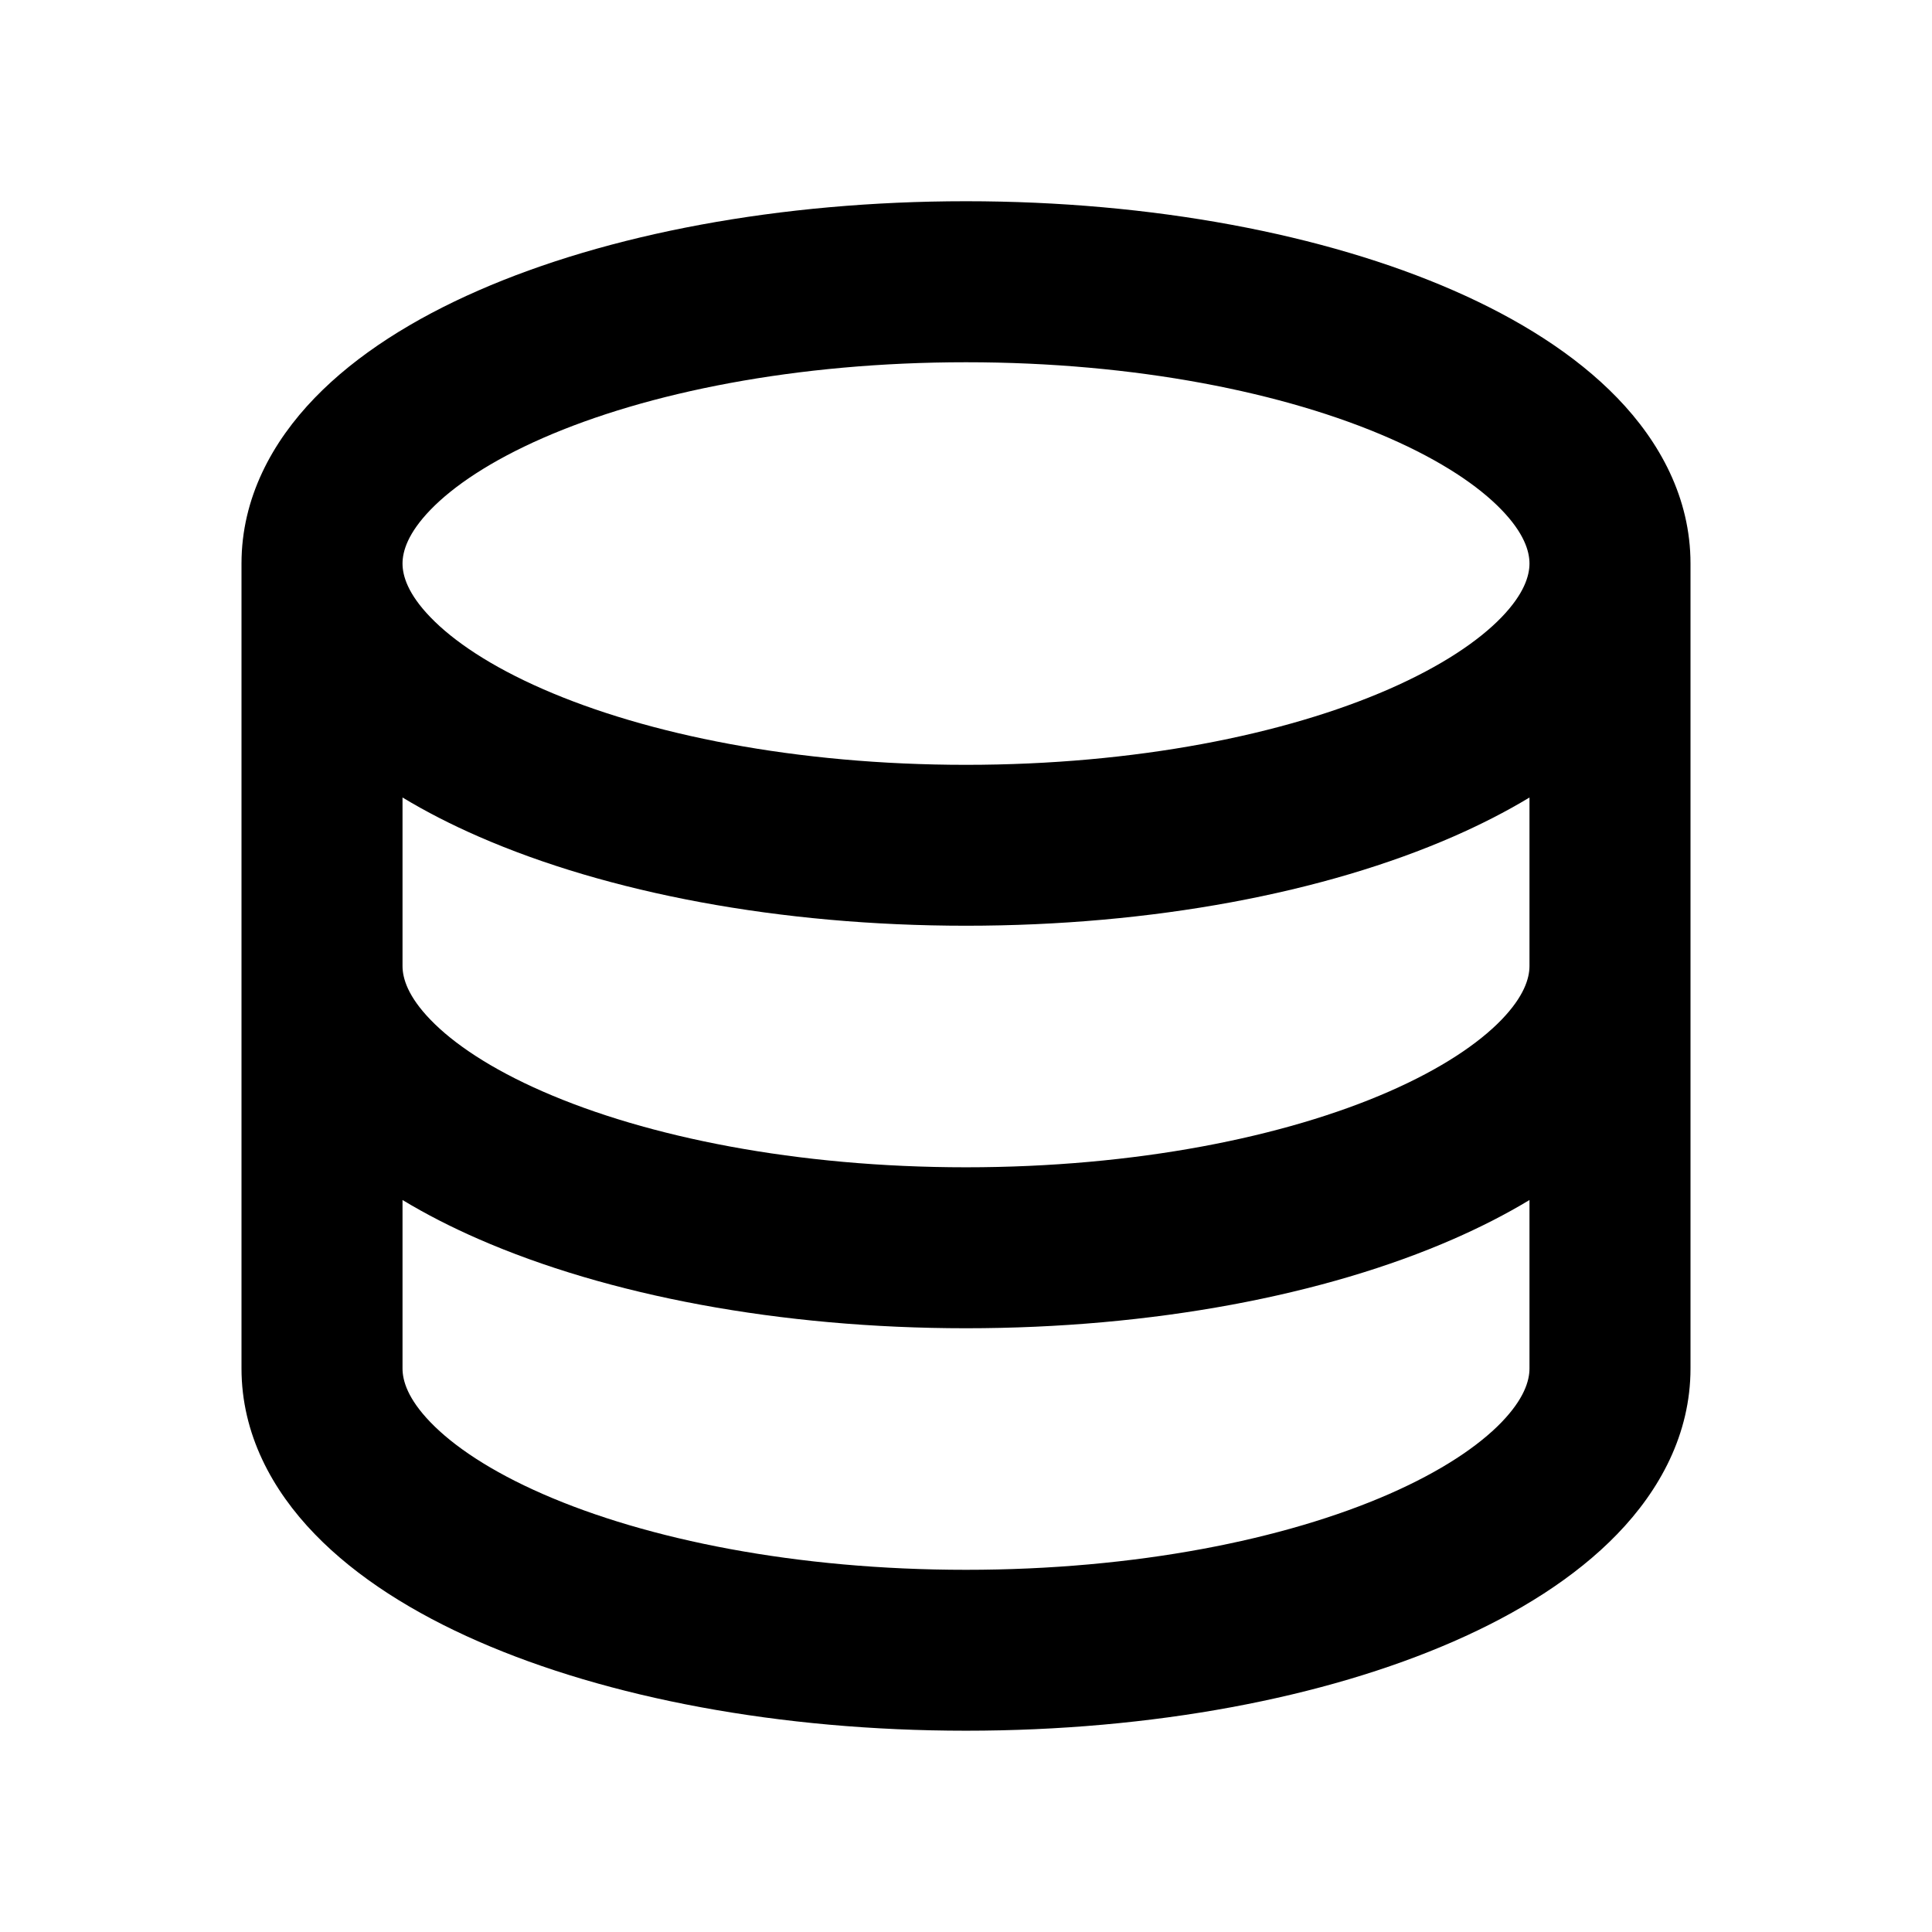
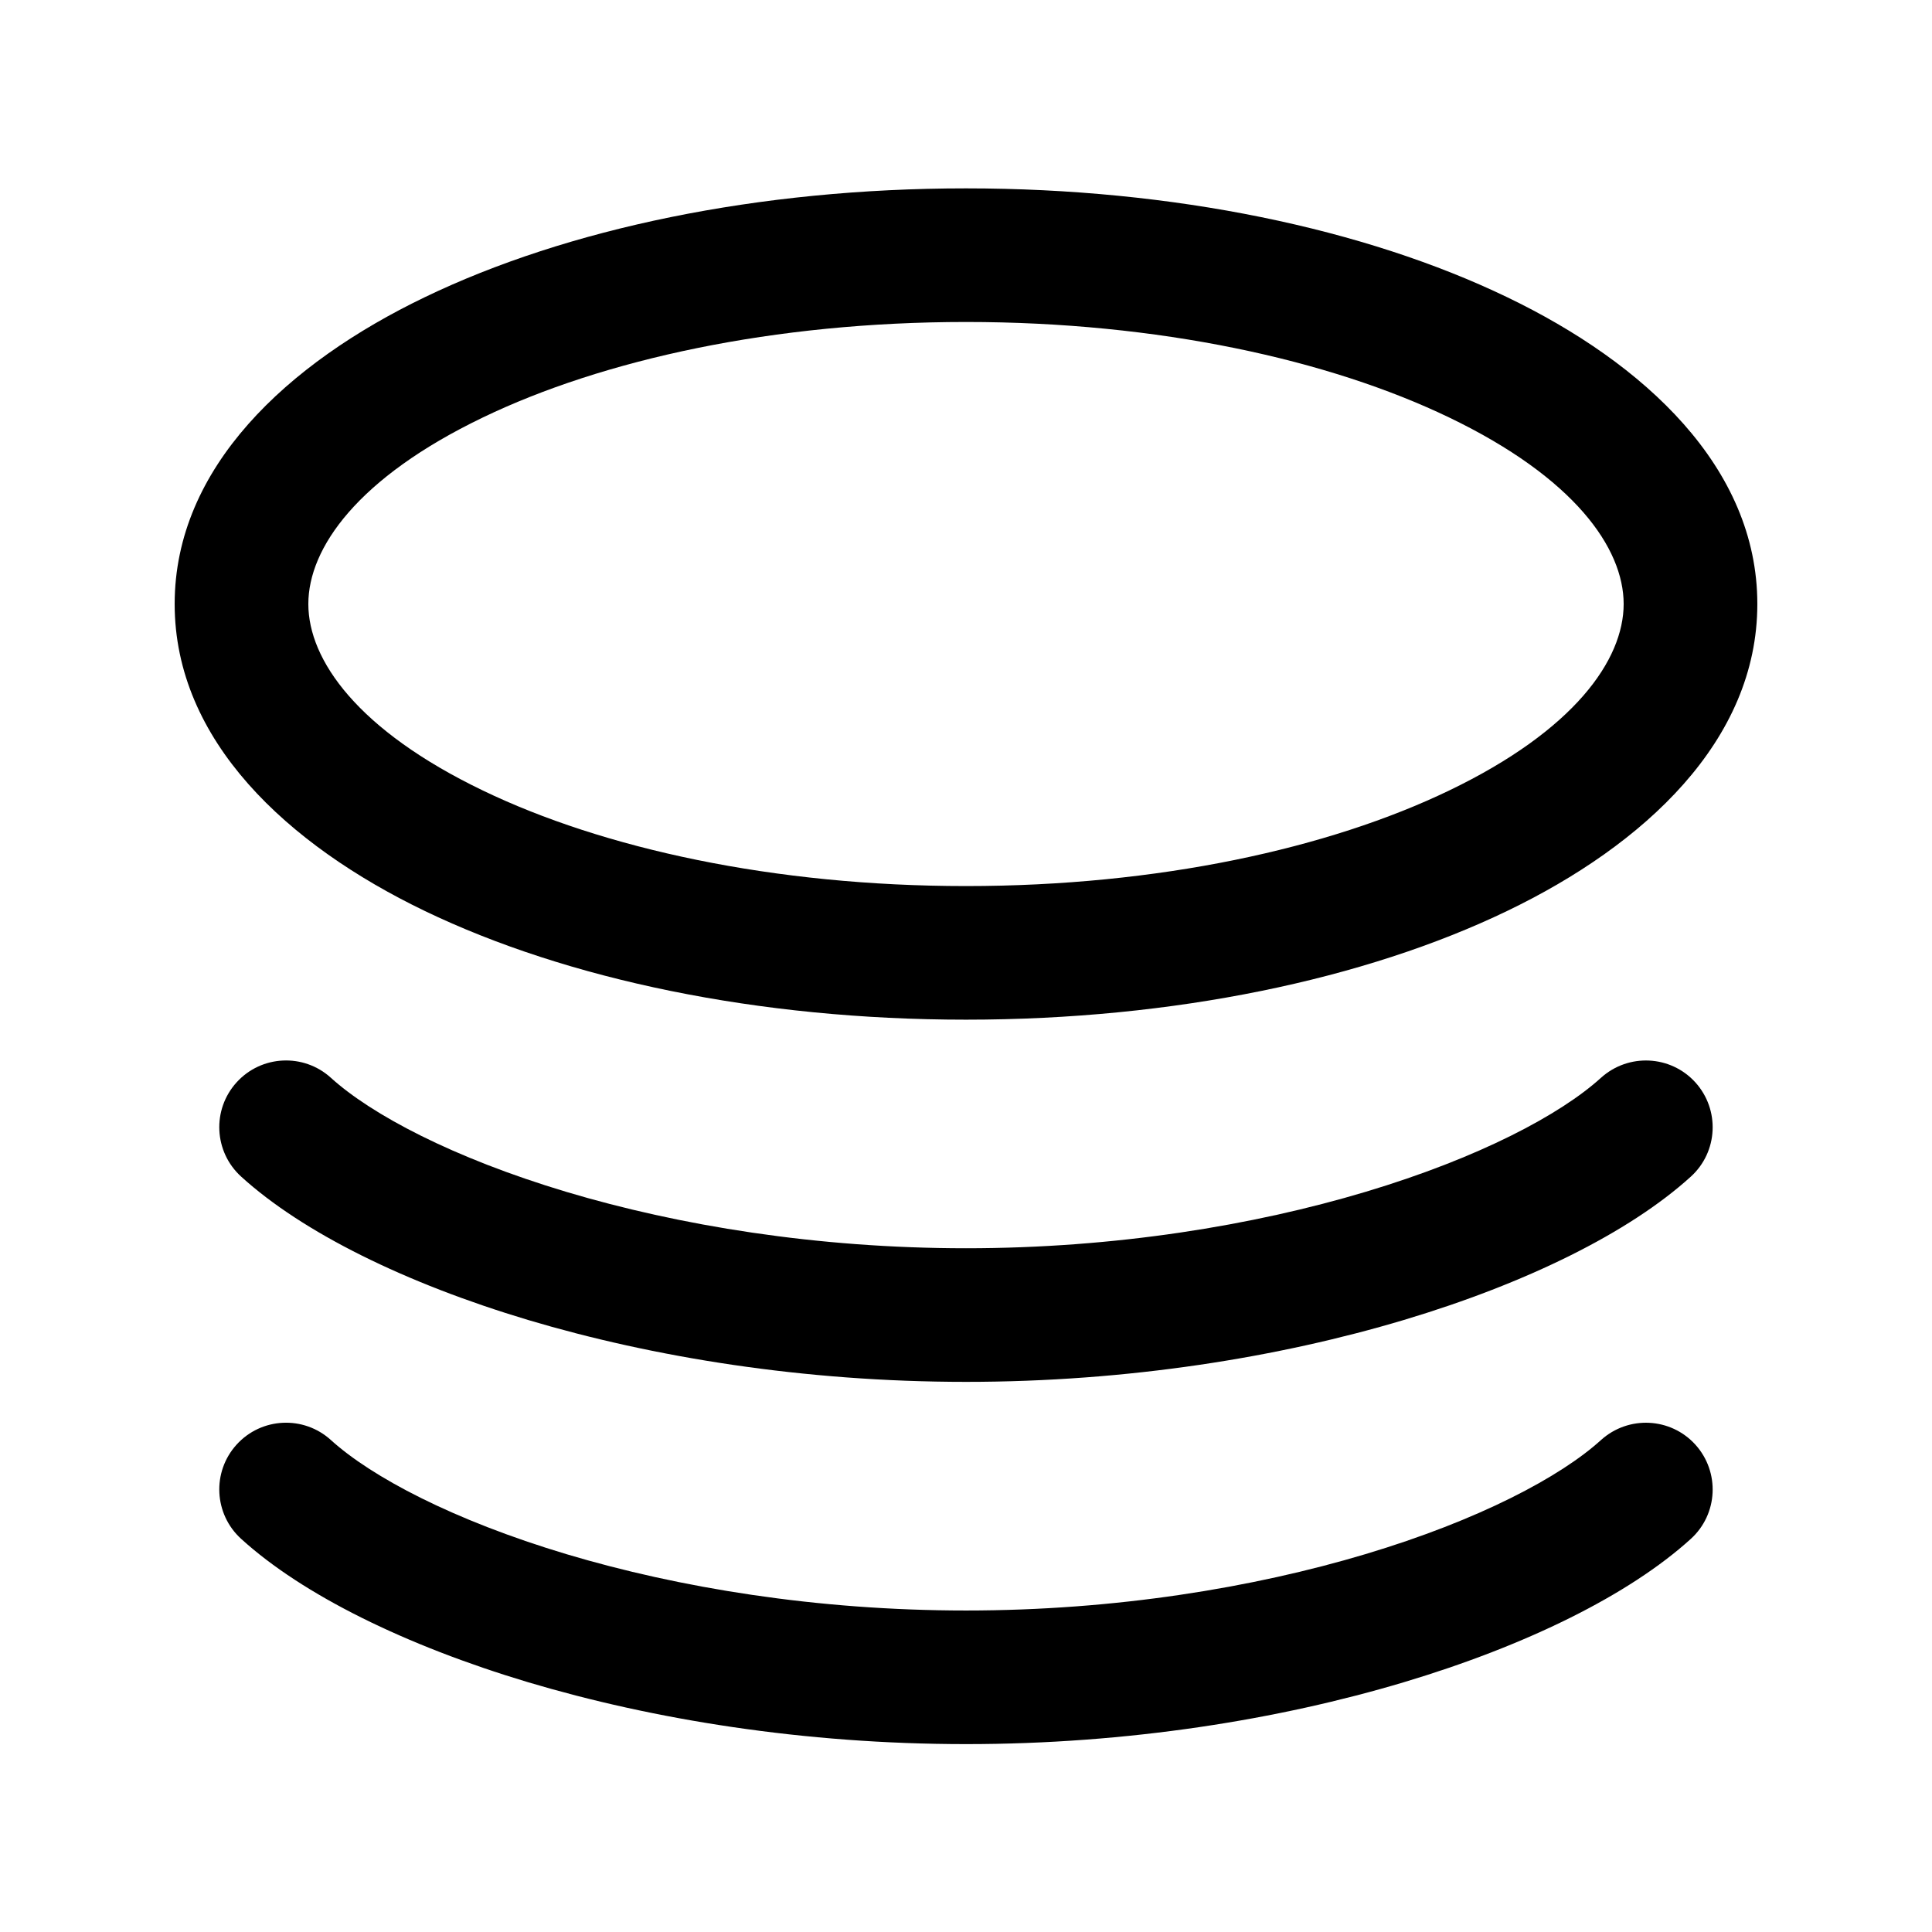
<svg xmlns="http://www.w3.org/2000/svg" width="32" height="32">
-   <path d="M7.13 8.444c.381-.394.997-.81 1.862-1.189C10.717 6.5 13.194 6 16 6s5.283.5 7.008 1.255c.865.378 1.481.794 1.862 1.189.375.388.463.687.463.89s-.089.502-.463.89c-.381.394-.997.81-1.862 1.189-1.725.755-4.202 1.255-7.008 1.255s-5.283-.5-7.008-1.255c-.865-.378-1.481-.794-1.862-1.189-.375-.388-.463-.687-.463-.89s.088-.502.463-.89zM5.213 6.59C4.508 7.319 4 8.248 4 9.333v13.333c0 1.085.508 2.015 1.213 2.743.698.722 1.644 1.312 2.71 1.778 2.135.934 4.992 1.479 8.077 1.479s5.942-.544 8.077-1.479c1.066-.466 2.012-1.056 2.71-1.778.705-.729 1.213-1.658 1.213-2.743V9.333c0-1.085-.508-2.014-1.213-2.743-.698-.722-1.645-1.312-2.71-1.778-2.135-.934-4.992-1.479-8.077-1.479s-5.942.544-8.077 1.479c-1.066.466-2.012 1.056-2.71 1.778zM25.333 16c0 .203-.089.502-.463.89-.381.394-.997.81-1.862 1.189-1.725.755-4.202 1.255-7.008 1.255s-5.283-.5-7.008-1.255c-.865-.378-1.481-.794-1.862-1.189-.375-.388-.463-.687-.463-.89v-2.791c.392.237.814.452 1.256.645 2.135.934 4.992 1.479 8.077 1.479s5.942-.544 8.077-1.479c.442-.194.864-.408 1.256-.645V16zM6.667 19.876c.392.237.814.452 1.256.645C10.058 21.455 12.915 22 16 22s5.942-.544 8.077-1.479c.442-.194.864-.408 1.256-.645v2.791c0 .203-.089.502-.463.89-.381.394-.997.81-1.862 1.189-1.725.755-4.202 1.255-7.008 1.255s-5.283-.5-7.008-1.255c-.865-.378-1.481-.794-1.862-1.189-.375-.388-.463-.687-.463-.89v-2.791z" />
+   <path d="M3.919 23.927c.41-.452 1.11-.486 1.562-.075.671.608 2.016 1.325 3.902 1.89 1.856.555 4.142.933 6.617.933 2.473 0 4.76-.378 6.617-.934 1.884-.564 3.23-1.281 3.9-1.889.454-.41 1.152-.377 1.563.075.41.453.377 1.152-.075 1.562-1.02.926-2.721 1.766-4.753 2.374-2.06.616-4.56 1.025-7.252 1.025s-5.193-.41-7.253-1.025c-2.031-.608-3.734-1.448-4.752-2.374-.452-.41-.487-1.109-.076-1.562m0-6c.41-.452 1.11-.486 1.562-.075.671.608 2.016 1.325 3.902 1.89 1.856.555 4.142.933 6.617.933 2.473 0 4.76-.378 6.617-.934 1.884-.564 3.23-1.281 3.9-1.889.454-.41 1.152-.377 1.563.075.41.453.377 1.152-.075 1.562-1.02.926-2.721 1.766-4.753 2.374-2.06.616-4.56 1.025-7.252 1.025s-5.193-.41-7.253-1.025c-2.031-.608-3.734-1.448-4.752-2.374-.452-.41-.487-1.109-.076-1.562M16 3.12c3.441 0 6.613.67 8.964 1.803 2.273 1.093 4.143 2.818 4.143 5.081s-1.87 3.99-4.143 5.084c-2.35 1.132-5.523 1.801-8.964 1.801-3.443 0-6.613-.669-8.965-1.801-2.274-1.095-4.142-2.821-4.142-5.084s1.87-3.988 4.142-5.081C9.387 3.789 12.557 3.12 16 3.12m0 2.213c-3.185 0-6.015.624-8.005 1.583-2.07.996-2.888 2.16-2.888 3.088s.818 2.092 2.888 3.088c1.99.96 4.82 1.584 8.005 1.584 3.184 0 6.013-.624 8.005-1.584 2.07-.996 2.887-2.16 2.888-3.088-.001-.928-.818-2.092-2.888-3.088-1.992-.959-4.821-1.583-8.005-1.583" />
</svg>
